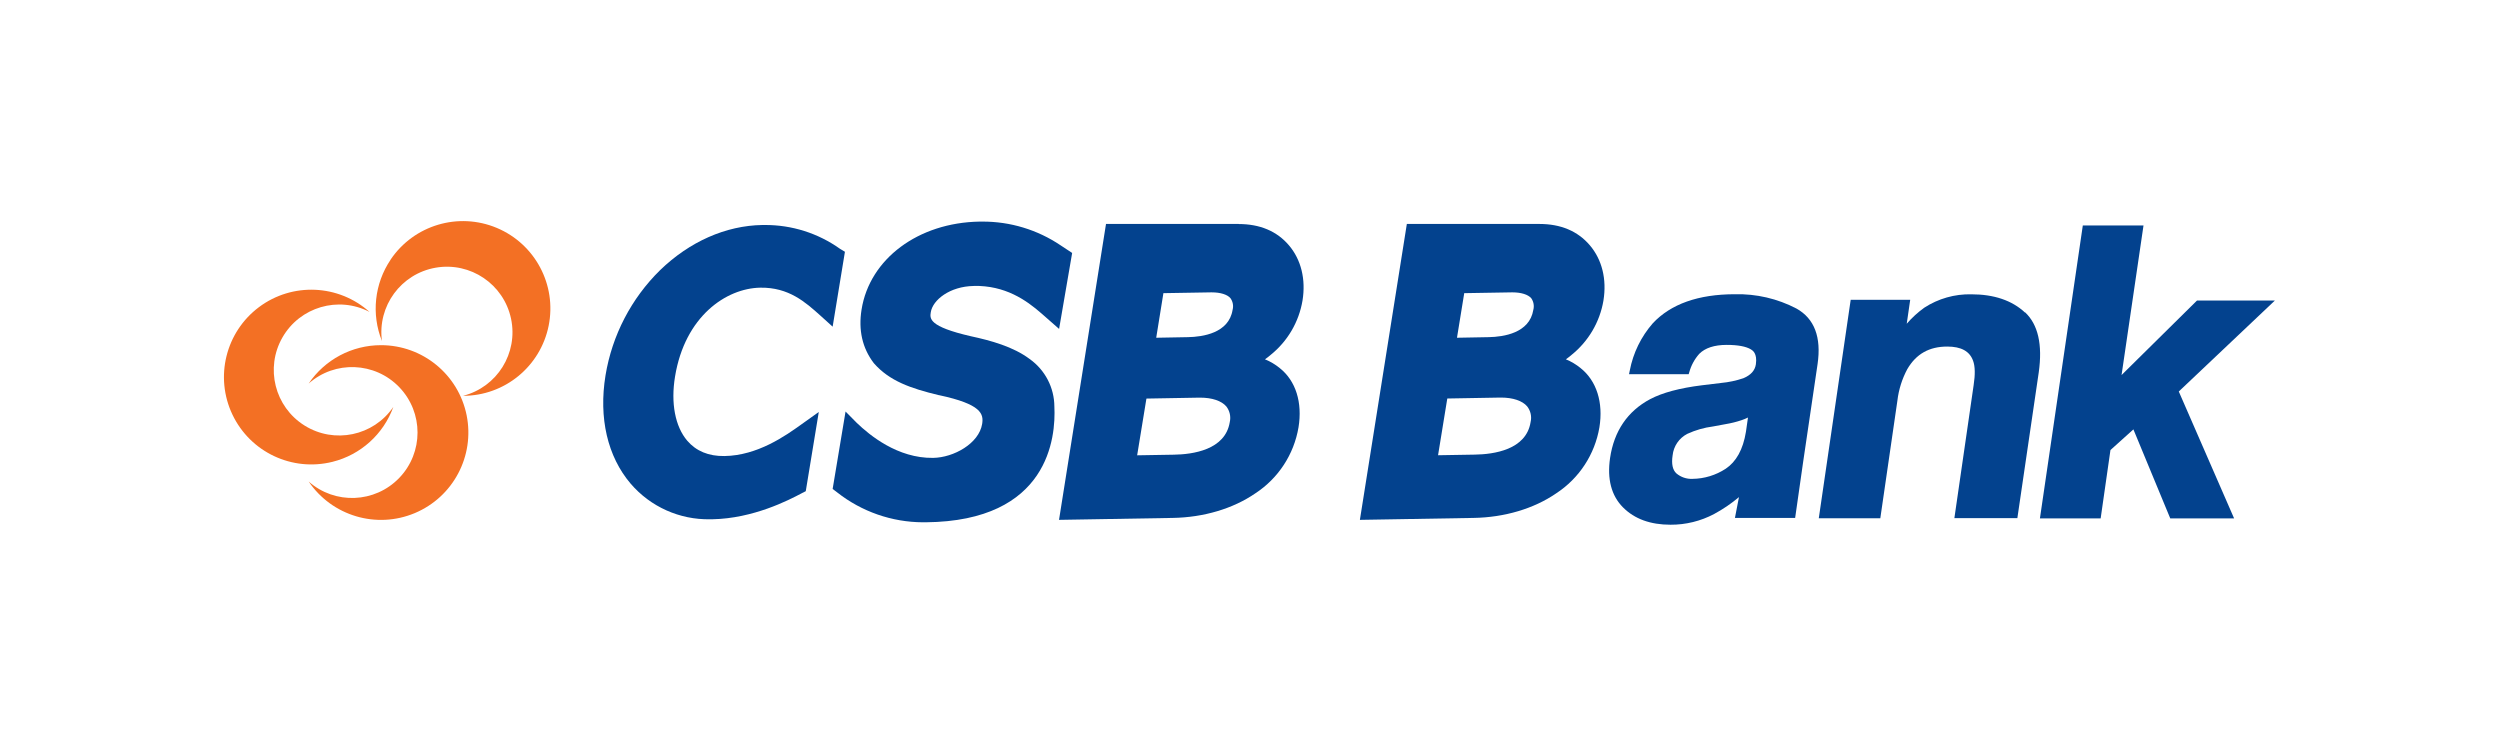
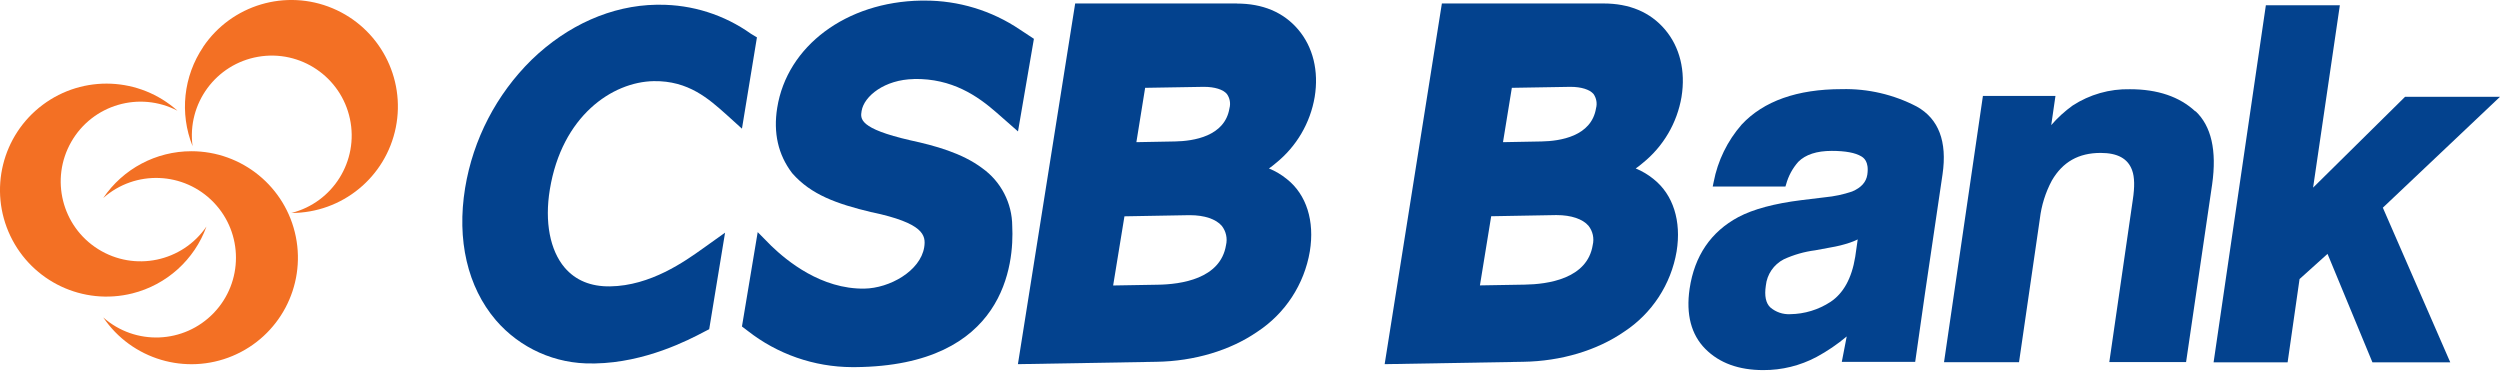
- <svg xmlns="http://www.w3.org/2000/svg" id="Layer_1" data-name="Layer 1" viewBox="0 0 720 213.79">
+ <svg xmlns="http://www.w3.org/2000/svg" id="Layer_1" width="590.67" height="87.44" data-name="Layer 1" viewBox="0 0 590.67 87.44">
  <defs id="defs1546">
    <style id="style1544">.cls-2{fill:#f37024}</style>
  </defs>
-   <path id="path1552" d="M109.72 99.41a25.14 25.14 0 0 0-20.83 11.06 18.85 18.85 0 1 1 0 28.2 25.16 25.16 0 1 0 20.83-39.26" class="cls-2" />
-   <path id="path1554" d="M112.51 74.77A25.16 25.16 0 0 0 110 98.21 18.88 18.88 0 1 1 133.34 114a25.16 25.16 0 1 0-20.83-39.26" class="cls-2" />
-   <path id="path1556" d="M95.78 133a25.1 25.1 0 0 0 17.5-15.8 18.86 18.86 0 1 1-6.85-27.36A25.16 25.16 0 1 0 95.78 133" class="cls-2" />
-   <path id="path1558" d="M241.94 71.67a37 37 0 0 0-21.66-6.87h-.71c-10.59.17-21 4.82-29.46 13a55 55 0 0 0-15.72 30.3c-2 12.26.56 23.35 7.24 31.2a29.42 29.42 0 0 0 22.9 10.25h.61c11.8-.22 22-5.5 25.75-7.49l1.17-.6 3.75-22.81-5.17 3.69c-4.34 3.1-12.44 8.87-22 9-4.56.07-8.16-1.43-10.72-4.42-3.48-4.09-4.77-10.83-3.51-18.47 2.84-17.35 14.73-25.43 24.55-25.6 8.21-.13 13 4.18 17.27 8l3.57 3.23 3.54-21.57Z" class="cls-2" style="fill:#03428e;fill-opacity:1" />
-   <path id="path1560" d="M356.76 64.5h-38.23L305 149.72l32.74-.56c8.92-.14 17.39-2.67 23.8-7.08a28.34 28.34 0 0 0 12.43-19c1.17-7.17-.78-13.4-5.39-17.06a16.6 16.6 0 0 0-4.27-2.54 19 19 0 0 0 1.65-1.28 25.5 25.5 0 0 0 9.16-15.62c1-6.13-.39-11.78-3.89-15.91s-8.43-6.15-14.51-6.15m-11.07 50c3.42 0 6.14.92 7.52 2.52a5.38 5.38 0 0 1 1 4.55c-1.3 8-10.67 9.28-16.13 9.36l-10.54.18 2.67-16.34 15.18-.27Zm-3.53-17.42-9.13.17 2.07-12.84 13.68-.23h.26c2.47 0 4.5.62 5.38 1.69a4 4 0 0 1 .6 3.38c-1.08 6.64-8.52 7.75-12.85 7.83" class="cls-2" style="fill:#03428e;fill-opacity:1" />
-   <path id="path1562" d="M461.79 86.56c1-6.13-.4-11.78-3.91-15.91s-8.43-6.15-14.53-6.15h-38.18l-13.52 85.22 32.73-.56c8.94-.14 17.4-2.67 23.81-7.08a28.36 28.36 0 0 0 12.44-19c1.16-7.17-.81-13.4-5.41-17.06a16.6 16.6 0 0 0-4.25-2.54 19 19 0 0 0 1.65-1.28 25.55 25.55 0 0 0 9.17-15.62m-29.48 27.92c3.4 0 6.13.92 7.5 2.52a5.32 5.32 0 0 1 1 4.55c-1.27 8-10.63 9.28-16.1 9.36l-10.55.18 2.66-16.34 15.18-.27Zm-3.57-17.4-9.13.17 2.09-12.84 13.67-.23h.24c2.46 0 4.48.62 5.39 1.69a4.06 4.06 0 0 1 .59 3.38c-1.09 6.64-8.51 7.75-12.85 7.83" class="cls-2" style="fill:#03428e;fill-opacity:1" />
-   <path id="path1564" d="m519.31 133 4.15-28.14c1.13-7.75-.91-13.11-6.08-16a36.4 36.4 0 0 0-17.74-4.12c-10.51 0-18.45 2.82-23.63 8.36a28.9 28.9 0 0 0-6.63 13.59l-.22 1.07h17.18l.16-.52a13.3 13.3 0 0 1 2.88-5.33c1.7-1.71 4.36-2.58 7.9-2.58 3.2 0 5.56.43 7 1.3.46.29 1.87 1.12 1.41 4.3-.27 1.79-1.45 3.09-3.6 4a28.2 28.2 0 0 1-6.4 1.36l-5.53.67c-6.4.79-11.41 2.14-14.93 4-6.51 3.48-10.38 9.19-11.53 16.94-.89 6.07.38 10.86 3.72 14.22s7.93 5 13.69 5a26.5 26.5 0 0 0 12.56-3.09 42 42 0 0 0 7.15-4.86l-1.16 6H517zm-15.88-12.84-.6 4.2C502 129.5 500 133 497 135a17.8 17.8 0 0 1-9.55 2.91 6.68 6.68 0 0 1-4.67-1.59c-1.07-1-1.44-2.73-1.07-5.16a7.9 7.9 0 0 1 4.25-6.22 25.6 25.6 0 0 1 7.4-2.12l3.67-.68a29 29 0 0 0 4.54-1.13 14 14 0 0 0 1.86-.77" class="cls-2" style="fill:#03428e;fill-opacity:1" />
-   <path id="path1566" d="M583.19 90c-3.72-3.47-8.91-5.24-15.44-5.24a23.9 23.9 0 0 0-13.56 3.86 29.2 29.2 0 0 0-5.05 4.62l1-6.9H533l-9.19 62.92h17.72l4.92-33.87a25.5 25.5 0 0 1 2.84-9.06c2.56-4.4 6.32-6.52 11.52-6.52 4 0 6.45 1.33 7.44 4.1.59 1.59.63 3.94.16 7l-5.55 38.32H581l6.16-42c1.13-8-.2-13.78-3.93-17.28" class="cls-2" style="fill:#03428e;fill-opacity:1" />
-   <path id="polygon1568" d="M655.17 86.55h-22.43l-21.73 21.46 6.32-43.08h-17.48l-12.35 84.36h17.49l2.82-19.68 6.61-5.95 10.61 25.63h18.39l-15.93-36.54z" class="cls-2" style="fill:#03428e;fill-opacity:1" />
-   <path id="path1570" d="M280.46 82.34c9-.15 15 4 19.56 8l5 4.39 3.76-21.88-3.29-2.17a40 40 0 0 0-22.61-6.86h-.75c-17.68.29-31.67 10.73-34 25.33-.95 5.92.22 11.07 3.48 15.37l.13.16c4.42 5 10.42 7.16 18.66 9.13h.06c12.26 2.61 12.85 5.42 12.4 8.29-.92 5.63-8.19 9.68-14.13 9.77-10.2.15-18.29-6.53-22-10.1l-3.21-3.25-3.72 22.3 1.32 1a40.2 40.2 0 0 0 24.68 8.6h.78c35.54-.31 37.52-24.55 37.08-33.31a16.89 16.89 0 0 0-7.11-13.71c-4.75-3.57-11.23-5.33-16.92-6.56-12.22-2.81-11.86-5.1-11.56-6.94.57-3.52 5.46-7.42 12.35-7.54" class="cls-2" style="fill:#03428e;fill-opacity:1" />
+   <path id="path1552" d="M45.22 35.73a25.14 25.14 0 0 0-20.83 11.06 18.85 18.85 0 1 1 0 28.2 25.16 25.16 0 1 0 20.83-39.26" class="cls-2" />
+   <path id="path1554" d="M48.01 11.09a25.16 25.16 0 0 0-2.51 23.44 18.88 18.88 0 1 1 23.34 15.79 25.16 25.16 0 1 0-20.83-39.26" class="cls-2" />
+   <path id="path1556" d="M31.28 69.32a25.1 25.1 0 0 0 17.5-15.8 18.86 18.86 0 1 1-6.85-27.36 25.16 25.16 0 1 0-10.65 43.16" class="cls-2" />
+   <path id="path1558" d="M177.44 7.99a37 37 0 0 0-21.66-6.87h-.71c-10.59.17-21 4.82-29.46 13a55 55 0 0 0-15.72 30.3c-2 12.26.56 23.35 7.24 31.2a29.42 29.42 0 0 0 22.9 10.25h.61c11.8-.22 22-5.5 25.75-7.49l1.17-.6 3.75-22.81-5.17 3.69c-4.34 3.1-12.44 8.87-22 9-4.56.07-8.16-1.43-10.72-4.42-3.48-4.09-4.77-10.83-3.51-18.47 2.84-17.35 14.73-25.43 24.55-25.6 8.21-.13 13 4.18 17.27 8l3.57 3.23 3.54-21.57z" class="cls-2" style="fill:#03428e;fill-opacity:1" />
+   <path id="path1560" d="M292.26.82h-38.23L240.5 86.04l32.74-.56c8.92-.14 17.39-2.67 23.8-7.08a28.34 28.34 0 0 0 12.43-19c1.17-7.17-.78-13.4-5.39-17.06a16.6 16.6 0 0 0-4.27-2.54 19 19 0 0 0 1.65-1.28 25.5 25.5 0 0 0 9.16-15.62c1-6.13-.39-11.78-3.89-15.91S298.3.84 292.22.84m-11.07 50c3.42 0 6.14.92 7.52 2.52a5.38 5.38 0 0 1 1 4.55c-1.3 8-10.67 9.28-16.13 9.36l-10.54.18 2.67-16.34 15.18-.27zm-3.53-17.42-9.13.17 2.07-12.84 13.68-.23h.26c2.47 0 4.5.62 5.38 1.69a4 4 0 0 1 .6 3.38c-1.08 6.64-8.52 7.75-12.85 7.83" class="cls-2" style="fill:#03428e;fill-opacity:1" />
+   <path id="path1562" d="M397.29 22.88c1-6.13-.4-11.78-3.91-15.91S384.95.82 378.85.82h-38.18l-13.52 85.22 32.73-.56c8.94-.14 17.4-2.67 23.81-7.08a28.36 28.36 0 0 0 12.44-19c1.16-7.17-.81-13.4-5.41-17.06a16.6 16.6 0 0 0-4.25-2.54 19 19 0 0 0 1.65-1.28 25.55 25.55 0 0 0 9.17-15.62m-29.48 27.92c3.4 0 6.13.92 7.5 2.52a5.32 5.32 0 0 1 1 4.55c-1.27 8-10.63 9.28-16.1 9.36l-10.55.18 2.66-16.34 15.18-.27zm-3.57-17.4-9.13.17 2.09-12.84 13.67-.23h.24c2.46 0 4.48.62 5.39 1.69a4.06 4.06 0 0 1 .59 3.38c-1.09 6.64-8.51 7.75-12.85 7.83" class="cls-2" style="fill:#03428e;fill-opacity:1" />
+   <path id="path1564" d="m454.81 69.32 4.15-28.14c1.13-7.75-.91-13.11-6.08-16a36.4 36.4 0 0 0-17.74-4.12c-10.51 0-18.45 2.82-23.63 8.36a28.9 28.9 0 0 0-6.63 13.59l-.22 1.07h17.18l.16-.52a13.3 13.3 0 0 1 2.88-5.33c1.7-1.71 4.36-2.58 7.9-2.58 3.2 0 5.56.43 7 1.3.46.29 1.87 1.12 1.41 4.3-.27 1.79-1.45 3.09-3.6 4a28.2 28.2 0 0 1-6.4 1.36l-5.53.67c-6.4.79-11.41 2.14-14.93 4-6.51 3.48-10.38 9.19-11.53 16.94-.89 6.07.38 10.86 3.72 14.22s7.93 5 13.69 5a26.5 26.5 0 0 0 12.56-3.09 42 42 0 0 0 7.15-4.86l-1.16 6h17.34zm-15.88-12.84-.6 4.2c-.83 5.14-2.83 8.64-5.83 10.64a17.8 17.8 0 0 1-9.55 2.91 6.68 6.68 0 0 1-4.67-1.59c-1.07-1-1.44-2.73-1.07-5.16a7.9 7.9 0 0 1 4.25-6.22 25.6 25.6 0 0 1 7.4-2.12l3.67-.68a29 29 0 0 0 4.54-1.13 14 14 0 0 0 1.86-.77" class="cls-2" style="fill:#03428e;fill-opacity:1" />
+   <path id="path1566" d="M518.69 26.32c-3.72-3.47-8.91-5.24-15.44-5.24a23.9 23.9 0 0 0-13.56 3.86 29.2 29.2 0 0 0-5.05 4.62l1-6.9H468.5l-9.19 62.92h17.72l4.92-33.87a25.5 25.5 0 0 1 2.84-9.06c2.56-4.4 6.32-6.52 11.52-6.52 4 0 6.45 1.33 7.44 4.1.59 1.59.63 3.94.16 7l-5.55 38.32h18.14l6.16-42c1.13-8-.2-13.78-3.93-17.28" class="cls-2" style="fill:#03428e;fill-opacity:1" />
+   <path id="polygon1568" d="M590.67 22.87h-22.43l-21.73 21.46 6.32-43.08h-17.48L523 85.61h17.49l2.82-19.68 6.61-5.95 10.61 25.63h18.39l-15.93-36.54z" class="cls-2" style="fill:#03428e;fill-opacity:1" />
+   <path id="path1570" d="M215.96 18.66c9-.15 15 4 19.56 8l5 4.39 3.76-21.88L240.99 7A40 40 0 0 0 218.38.14h-.75c-17.68.29-31.67 10.73-34 25.33-.95 5.92.22 11.07 3.48 15.37l.13.16c4.42 5 10.42 7.16 18.66 9.13h.06c12.26 2.61 12.85 5.42 12.4 8.29-.92 5.63-8.19 9.68-14.13 9.77-10.2.15-18.29-6.53-22-10.1l-3.21-3.25-3.72 22.3 1.32 1a40.2 40.2 0 0 0 24.68 8.6h.78c35.54-.31 37.52-24.55 37.08-33.31a16.89 16.89 0 0 0-7.11-13.71c-4.75-3.57-11.23-5.33-16.92-6.56-12.22-2.81-11.86-5.1-11.56-6.94.57-3.52 5.46-7.42 12.35-7.54" class="cls-2" style="fill:#03428e;fill-opacity:1" />
</svg>
